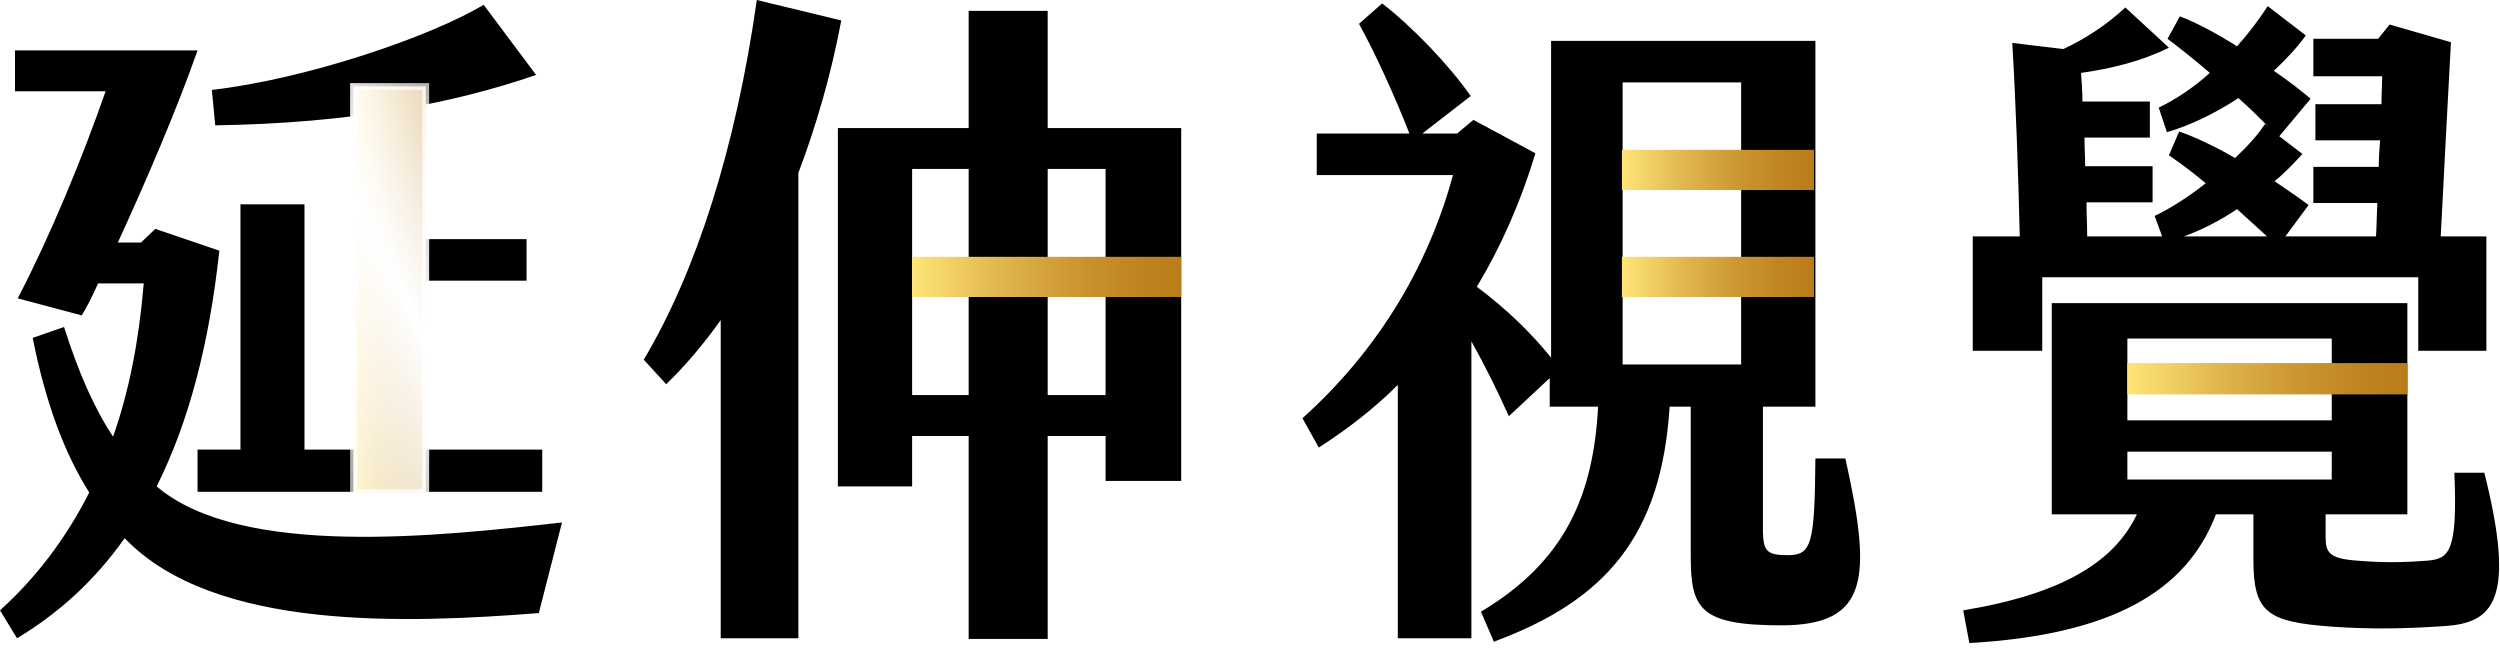
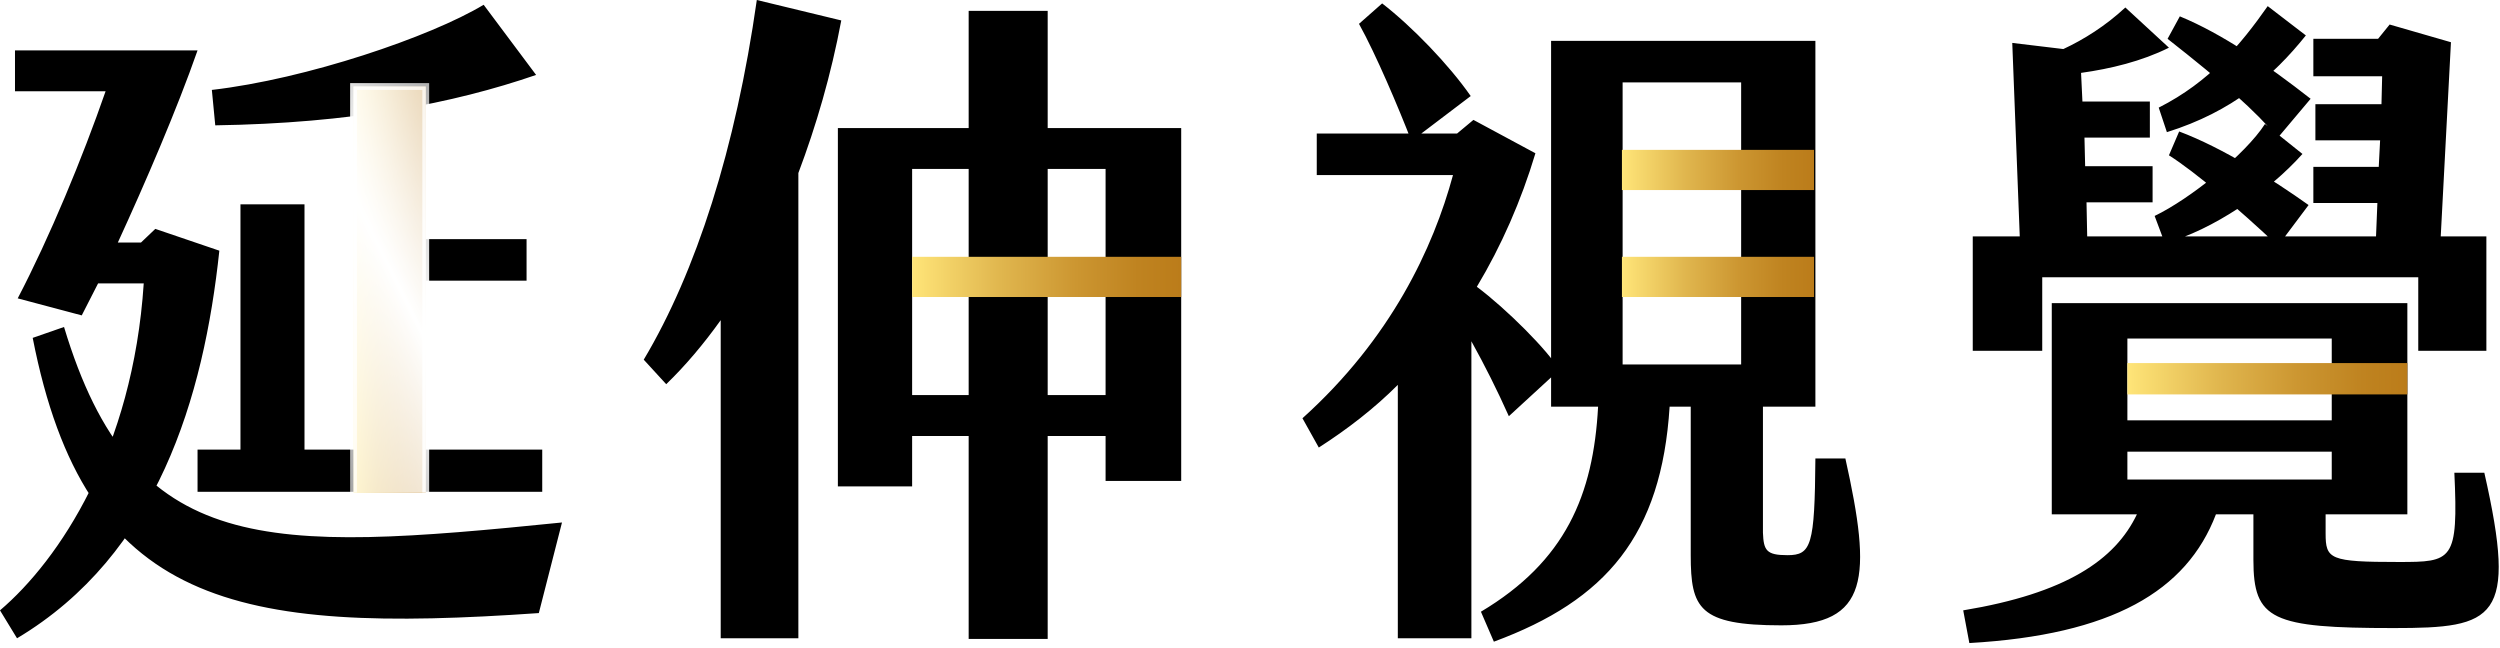
<svg xmlns="http://www.w3.org/2000/svg" xmlns:xlink="http://www.w3.org/1999/xlink" viewBox="0 0 367 95" fill="#000">
-   <path d="M82.5,76.7L79.1,90c-19.3,1.5-47.7,2.7-60.8-11c-4.3,6.1-9.5,10.9-15.8,14.7L0,89.6c5.2-4.7,9.6-10.4,13.1-17.3  c-3.6-5.7-6.4-13.1-8.3-22.7L9.4,48c2.1,6.6,4.4,11.9,7.2,16.1c2.3-6.5,3.8-14,4.5-22.5h-6.7c-0.8,1.8-1.6,3.4-2.4,4.7l-9.4-2.5  c4.7-9,9.5-20.6,12.9-30.4H2.2v-6H29c-3,8.6-7.7,19.5-11.7,28.2h3.4l2.1-2l9.4,3.2C30.7,50.6,27.7,62,23,71.4  C35.4,82,64.6,78.7,82.5,76.7z M31.6,18.4L31.6,18.4l-0.5-5.2C45,11.6,63.2,5.4,71,0.7L78.7,11C66.5,15.2,51.5,18.1,31.6,18.4z   M79.6,66v6.2H29V66h6.3V30h9.4v36H79.6z M62,35.1h15.3v6.1H62V35.1z M117.2,25.4v68.3h-11.4V47c-2.5,3.5-5.2,6.7-8,9.4l-3.3-3.6  c7.7-12.9,13.5-31,16.6-52.8l12.4,3C122,11,119.8,18.5,117.2,25.4z M133.9,64v7.4h-10.9V18.8h50.4h0v51.8h-11.1V64 M153.8,93.8  h-11.6V1.6h11.6 M162.3,58V24.8h-28.4V58 M261.5,91.8c-12.1,0-13.3-2.5-13.3-10.3V59.7h-3.1c-1.2,18.9-9.3,28.4-25.8,34.5l-1.9-4.4  c12.4-7.4,16.5-17.1,17.2-30.1h-7.1v-4.2l-6,5.6c-1.7-3.8-3.5-7.4-5.5-11v43.6h-10.8V56.5c-3.5,3.5-7.4,6.5-11.6,9.2l-2.4-4.3  c13-11.7,19.2-25,22.1-35.7h-20v-6.1h13.6c-1.9-4.9-4.9-11.6-7.4-16.1l3.4-3c4.4,3.4,9.8,9,13,13.6l-7.1,5.5h5.1l2.4-2l9.1,4.9  c-2.1,7-5,13.6-8.6,19.6c4.3,3.2,8,6.8,10.9,10.4V6h38.8v53.7h-7.7v18.5c0.1,2.6,0.5,3.3,3.6,3.3c3.5,0,4-1.4,4.1-14.2h4.4  C274.8,84.8,274.4,91.8,261.5,91.8L261.5,91.8z M255.6,12.1h-17.4v41.4h17.4V12.1z M359,91.9c-5.9,0.4-10.7,0.5-16.6,0.1  c-9.5-0.7-11.6-2-11.6-9.8v-6.7h-5.5c-4.3,11.3-15.3,17.7-36.2,18.9l-0.9-4.8c15.1-2.5,22.3-7.4,25.5-14.1h-12.5v-31h52.2v31h-12  v3.3c0,2.3,0.5,3.2,4.6,3.5c3.6,0.3,6.5,0.3,10.4,0c3.1-0.3,4.4-1.2,3.9-12.9h4.4C369.4,88.1,366,91.4,359,91.9L359,91.9z   M299.8,51.5h-10.2V34.7h6.9c-0.2-8.9-0.6-20.2-1.1-28.4l7.5,0.9c3-1.4,6.2-3.4,9.1-6.1l6.4,5.9c-4,2-8.6,3.1-12.9,3.7  c0.1,1.4,0.2,2.8,0.2,4.2h9.9v5.3H306c0,1.4,0.1,2.8,0.1,4.2h9.9v5.3h-9.7c0,1.7,0.1,3.4,0.1,5h11l-1.1-3c2.5-1.2,5.1-2.9,7.5-4.8  c-1.9-1.6-3.8-3-5.4-4.1l1.5-3.5c2.3,0.8,5.3,2.2,8.2,3.9c1.7-1.6,3.3-3.3,4.4-5l0.5,0.4c-1.3-1.3-2.8-2.8-4.4-4.2  c-3.5,2.3-7.3,4.1-10.5,5l-1.2-3.6c2.5-1.2,5.2-3,7.5-5.1c-2.3-2-4.5-3.7-6.2-5l1.8-3.3c2.4,0.9,5.4,2.5,8.4,4.4  c1.7-1.9,3.2-3.9,4.5-5.9l5.6,4.3c-1.3,1.8-2.9,3.5-4.7,5.2c2.2,1.5,4,2.9,5.4,4.1l-4.6,5.5l3.4,2.6c-1.3,1.4-2.6,2.8-4.1,4  c1.9,1.3,3.7,2.5,5,3.5l-3.4,4.6h13.3c0.1-1.6,0.1-3.2,0.2-4.9h-9.4v-5.3h9.6c0-1.3,0.1-2.6,0.2-3.9h-9.5v-5.3h9.7  c0-1.5,0.1-2.9,0.1-4.1h-10.1V5.7h9.5l1.7-2.1l9,2.6c-0.5,9.2-1.1,20.6-1.5,28.5h6.7v16.8H355V40.7h-55.2L299.8,51.5L299.8,51.5z   M342.3,49.7h-30v12h30V49.7z M312.3,70.4h30v-4.1h-30V70.4z M320.6,34.7h12.2l-4.4-4C325.9,32.4,323.1,33.8,320.6,34.7L320.6,34.7z  " />
+   <path d="M29,7.4c-3,8.6-7.7,19.5-11.7,28.2h3.4l2.1-2l9.4,3.2c-2.3,21.6-9.1,44.6-29.7,56.9L0,89.6  c8.7-7.4,19.5-23.6,21.1-48h-6.7L12,46.3l-9.4-2.5c4.7-9,9.5-20.6,12.9-30.4H2.2v-6 M79.1,90c-44.6,3.1-66.6-1-74.3-40.4L9.4,48  C19.6,81.9,39,81.1,82.5,76.7 M78.7,11c-12.2,4.2-27.2,7.1-47.1,7.4l-0.5-5.2C45,11.6,63.2,5.4,71,0.7 M29,72.2V66h6.3V30h9.4v36  h34.9v6.2 M62,41.2v-6.1h15.3v6.1 M117.2,93.7h-11.4V47c-2.5,3.5-5.2,6.7-8,9.4l-3.3-3.6c7.7-12.9,13.5-31,16.6-52.8l12.4,3  c-1.5,8-3.7,15.5-6.3,22.4 M133.9,64v7.4H123V18.8h50.4l0,0v51.8h-11.1V64 M153.8,93.8h-11.6V1.6h11.6 M162.3,58V24.8h-28.4V58   M216,93.7h-10.8V56.5c-3.5,3.5-7.4,6.5-11.6,9.2l-2.4-4.3c13-11.7,19.2-25,22.1-35.7h-20v-6.1h20.6l2.4-2l9.1,4.9  c-2.1,7-5,13.6-8.6,19.6c4.3,3.2,10.5,9.4,12.1,12.2l-7.4,6.8c-1.7-3.8-3.5-7.4-5.5-11 M266.5,59.7h-7.7v18.5  c0.1,2.6,0.5,3.3,3.6,3.3c3.5,0,4-1.4,4.1-14.2h4.4c3.9,17.5,3.5,24.5-9.4,24.5l0,0c-12.1,0-13.3-2.5-13.3-10.3V59.7h-3.1  c-1.2,18.9-9.3,28.4-25.8,34.5l-1.9-4.4c12.4-7.4,16.5-17.1,17.2-30.1h-6.9V6h38.8 M207.2,20.7c-1.9-4.9-5.2-12.7-7.7-17.2l3.4-3  c4.4,3.4,9.8,9,13,13.6 M255.6,12.1h-17.4v41.4h17.4 M353.4,44.5v31h-12v2.8c0,3.8,0.6,4.2,10.7,4.2c7.9,0,8.8-0.1,8.2-13.1h4.4  c4.9,21.6,1.6,22.8-13.3,22.8c-17.9,0-20.6-1.2-20.6-10c0,0,0-6.7,0-6.7h-5.5C321,86.8,310,93.2,289.1,94.4l-0.9-4.8  c15.1-2.5,22.3-7.4,25.5-14.1h-12.5v-31 M342.3,61.7v-12h-30v12 M312.3,66.3v4.1h30v-4.1 M338,22.6c-5,5.6-13.2,11.2-20.2,13.1l0,0  l-1.5-4c5.2-2.5,13.3-9,16.2-13.5 M334.4,36.1c-5.7-5.4-12.2-10.9-16-13.3l1.5-3.5c6.4,2.4,13.8,7.1,19,10.8 M334.4,20.2  c-3.4-4-7.8-7.9-16.2-14.5l1.8-3.3c6.3,2.6,12.8,7.1,19.2,12.1 M338.5,5.2c-4.8,6-10.8,11.2-20.4,14.2l-1.2-3.6  c7.5-3.8,12-9.2,16-14.9 M299.8,40.7v10.8l0,0h-10.2V34.7h6.9l-1.1-28.4l7.5,0.9c3-1.4,6.2-3.4,9.1-6.1l6.4,5.9  c-4,2-8.6,3.1-12.9,3.7l0.2,4.2h9.9v5.3H306l0.1,4.2h9.9v5.3h-9.7l0.1,5h42.4l0.2-4.9h-9.4v-5.3h9.6l0.2-3.9h-9.5v-5.3h9.7l0.1-4.1  h-10.1V5.7h9.5l1.7-2.1l9,2.6l-1.5,28.5h6.7v16.8h-10V40.7" />
  <defs>
    <linearGradient id="grad" gradientUnits="userSpaceOnUse">
      <stop stop-color="#FFE679" />
      <stop offset="0.02" stop-color="#FDE276" />
      <stop offset="0.33" stop-color="#E0B64E" />
      <stop offset="0.61" stop-color="#CC9631" />
      <stop offset="0.84" stop-color="#BF8320" />
      <stop offset="1" stop-color="#BB7C1A" />
    </linearGradient>
  </defs>
  <linearGradient id="paint0" x1="51.9" y1="0" x2="62.5" y2="0" xlink:href="#grad" />
  <linearGradient id="paint1" x1="133.8" y1="0" x2="173.4" y2="0" xlink:href="#grad" />
  <linearGradient id="paint3" x1="312.3" y1="0" x2="353.4" y2="0" xlink:href="#grad" />
  <linearGradient id="paint4" x1="238.12" y1="0" x2="266.3" y2="0" xlink:href="#grad" />
-   <path fill="url(#paint0)" d="M62.5,12.7H51.9v59.6h10.6V12.7z" />
-   <path fill="url(#paint1)" d="M173.4,37.7h-39.5v5.9h39.5V37.7z" />
-   <path fill="url(#paint3)" d="M353.4,53.3h-41.1v4.6h41.1V53.3z" />
-   <path fill="url(#paint4)" d="M266.3,22h-28.2v5.9h28.2V22z M266.3,37.7h-28.2v5.9h28.2V37.7z" />
+   <path fill="url(#paint0)" d="M62.5,72.3V12.7H51.9v59.6" />
+   <path fill="url(#paint1)" d="M133.9,43.6h39.5v-5.9h-39.5" />
+   <path fill="url(#paint3)" d="M312.3,57.9h41.1v-4.6h-41.1" />
+   <path fill="url(#paint4)" d="M238.1,27.9h28.2V22h-28.2 M238.1,43.6h28.2v-5.9h-28.2" />
  <linearGradient id="light1" gradientUnits="userSpaceOnUse" x1="0" y1="50" x2="100" y2="0">
    <stop offset="0" style="stop-color:#FFF0" />
    <stop offset="0.5" style="stop-color:#FFFF" />
    <stop offset="1" style="stop-color:#FFF0" />
    <animate attributeName="x1" from="-400" to="1400" dur="4s" repeatCount="indefinite" />
    <animate attributeName="x2" from="-300" to="1500" dur="4s" repeatCount="indefinite" />
  </linearGradient>
-   <path style="fill:url(#light1);stroke:url(#light1);" d="M62.5,12.7H51.9v59.6h10.6V12.7z M173.4,37.7h-39.5v5.9h39.5V37.7z M353.4,53.3h-41.1v4.6h41.1V53.3z M266.3,22h-28.2v5.9  h28.2V22z M266.3,37.7h-28.2v5.9h28.2V37.7z" />
+   <path style="fill:url(#light1);stroke:url(#light1);" d="M62.5,72.3V12.7H51.9v59.6 M133.9,43.6h39.5v-5.9h-39.5 M312.3,57.9h41.1v-4.6h-41.1 M238.1,27.9h28.2V22h-28.2 M238.1,43.6h28.2v-5.9h-28.2" />
</svg>
